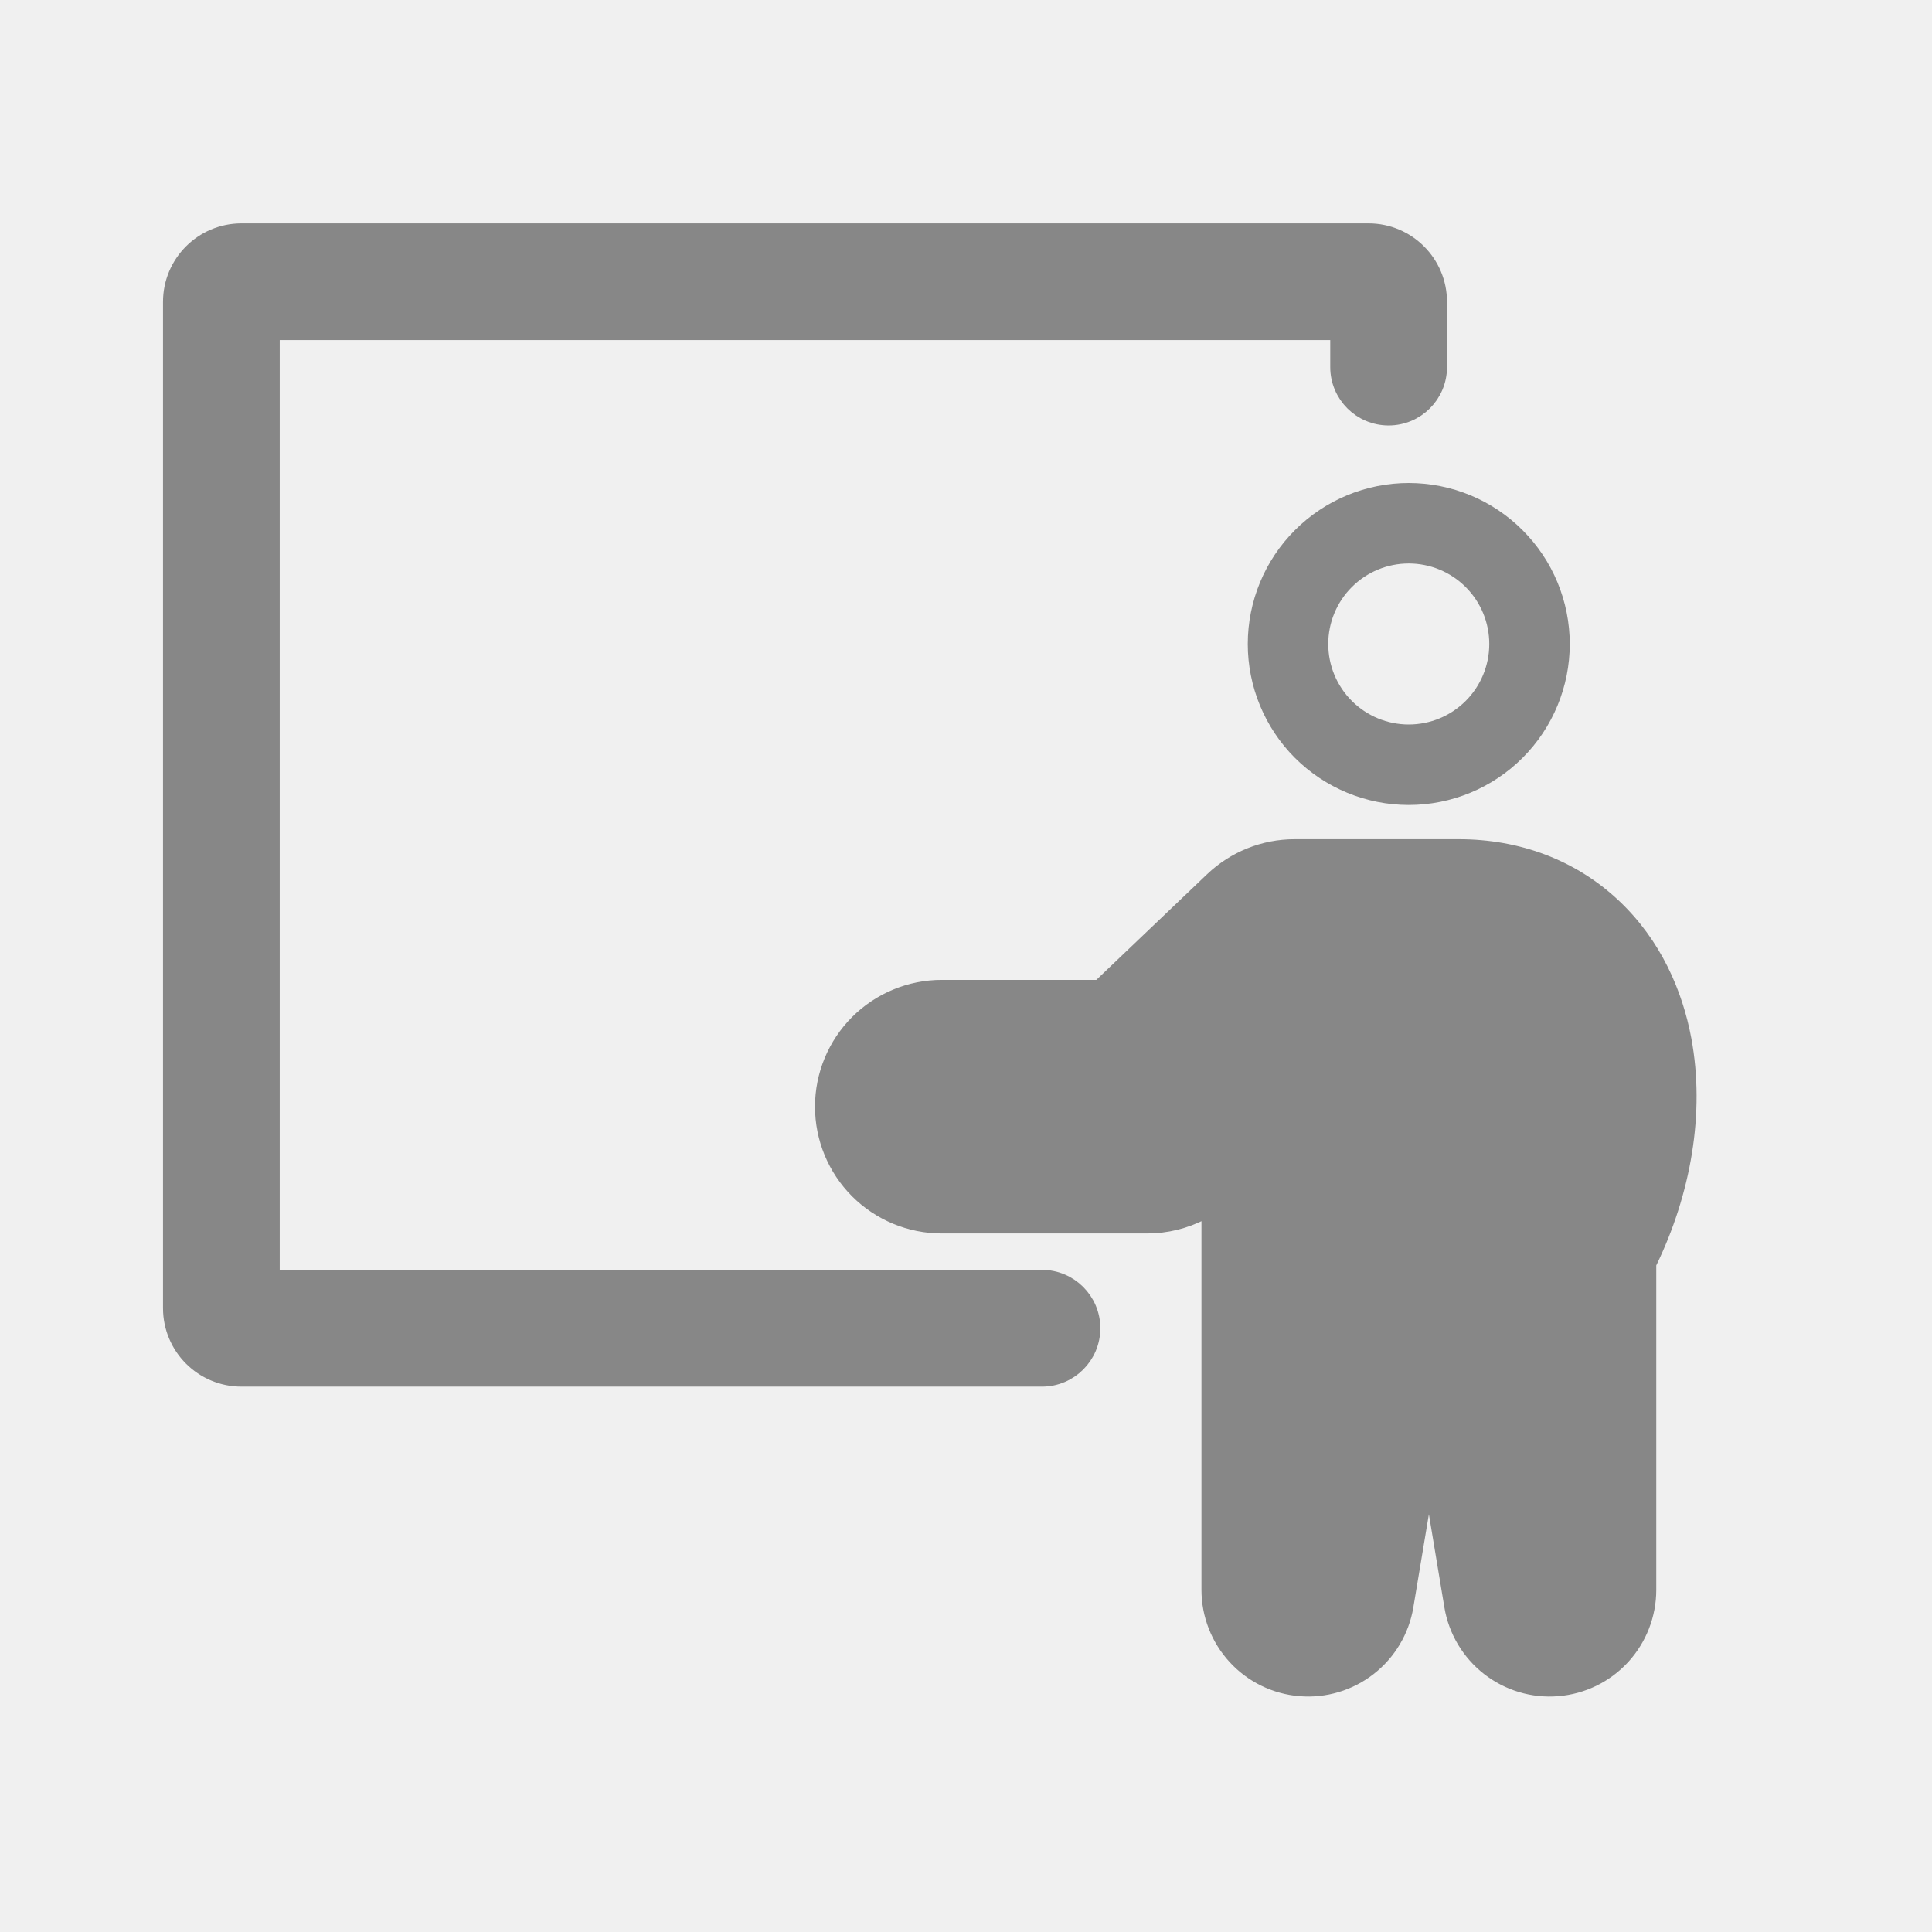
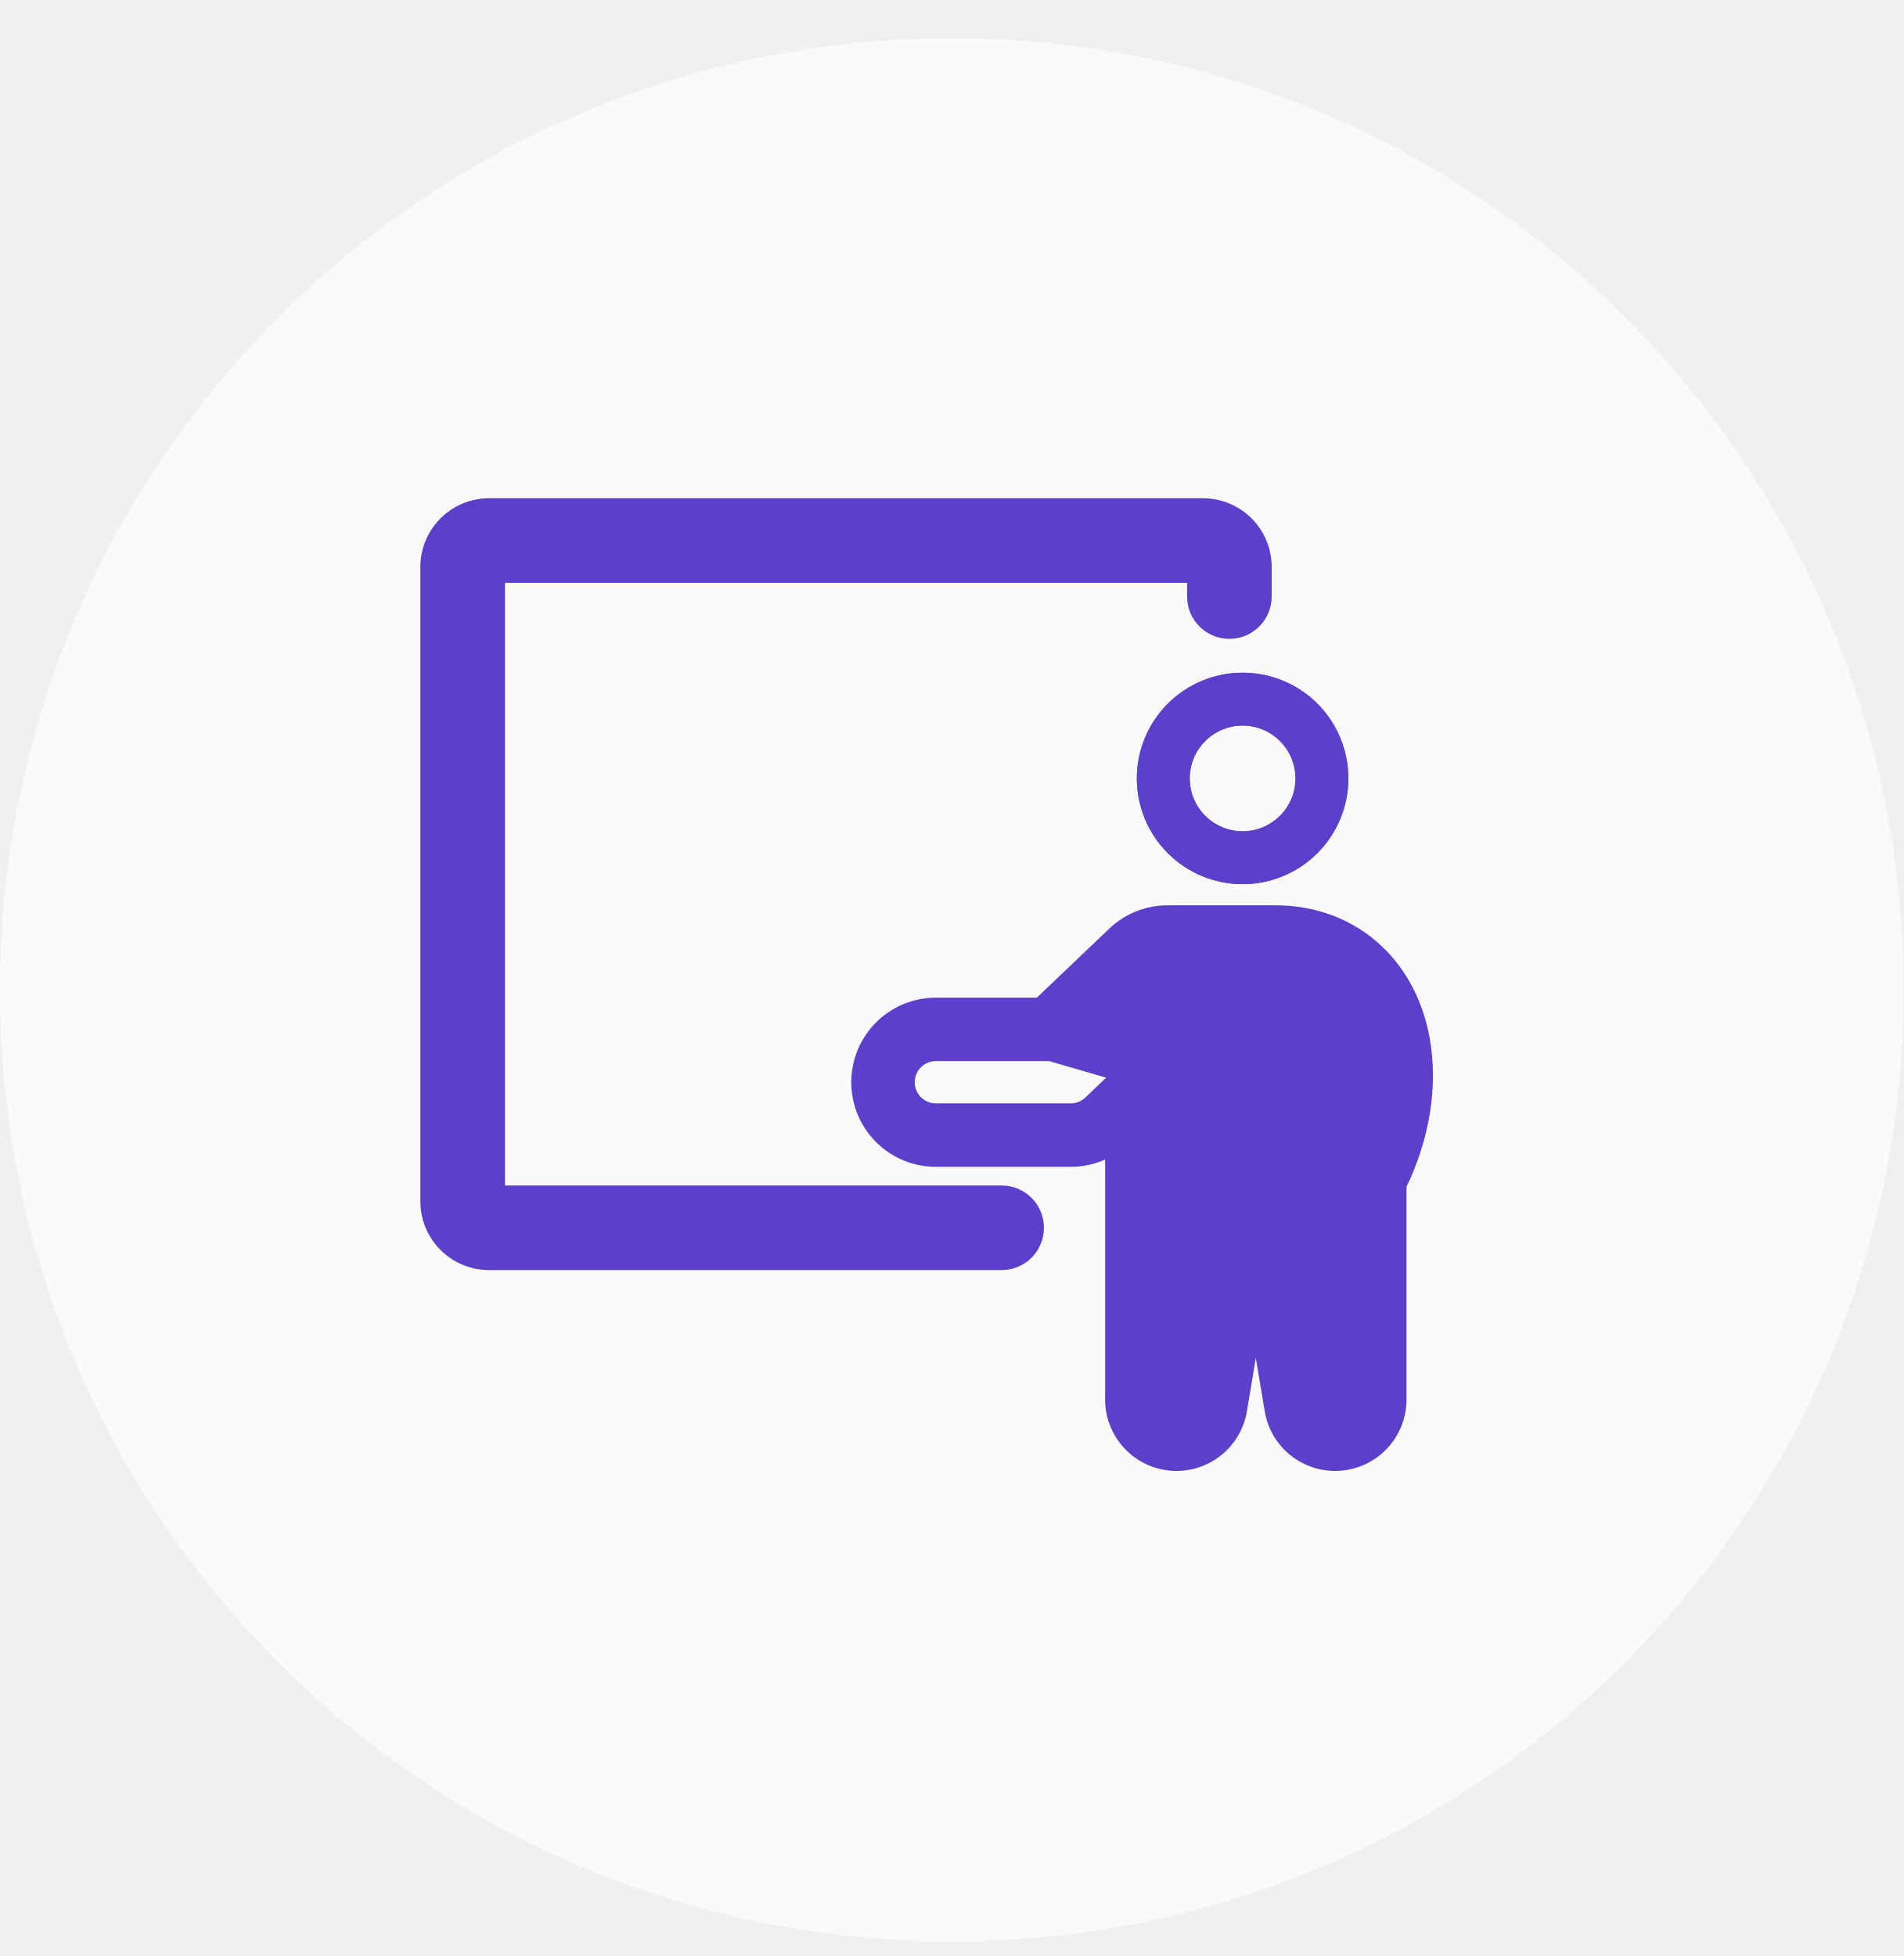
- <svg xmlns="http://www.w3.org/2000/svg" width="32" height="32" viewBox="0 0 32 32" fill="none">
-   <path d="M24.63 11.963C24.974 11.619 25.167 11.153 25.167 10.667C25.167 10.18 24.974 9.714 24.63 9.37C24.286 9.026 23.82 8.833 23.333 8.833C22.847 8.833 22.381 9.026 22.037 9.37C21.693 9.714 21.5 10.18 21.5 10.667C21.5 11.153 21.693 11.619 22.037 11.963C22.381 12.307 22.847 12.5 23.333 12.5C23.82 12.5 24.286 12.307 24.63 11.963ZM25.5 10.667C25.5 11.241 25.272 11.792 24.865 12.199C24.459 12.605 23.908 12.833 23.333 12.833C22.759 12.833 22.208 12.605 21.801 12.199C21.395 11.792 21.167 11.241 21.167 10.667C21.167 10.092 21.395 9.541 21.801 9.135C22.208 8.728 22.759 8.5 23.333 8.5C23.908 8.5 24.459 8.728 24.865 9.135C25.272 9.541 25.5 10.092 25.5 10.667Z" fill="#878787" stroke="#878787" />
-   <path d="M2.85 5V21.667C2.85 22.302 3.365 22.817 4 22.817H17.258C17.709 22.817 18.075 22.451 18.075 22C18.075 21.549 17.709 21.183 17.258 21.183H4.483V5.483H22.183V6.08C22.183 6.531 22.549 6.897 23 6.897C23.451 6.897 23.817 6.531 23.817 6.08V5C23.817 4.365 23.302 3.85 22.667 3.85H4C3.365 3.85 2.85 4.365 2.85 5Z" fill="#878787" stroke="#878787" stroke-width="0.3" />
-   <path d="M23.348 21.61H23.348H23.985H23.985C24.155 21.61 24.319 21.67 24.448 21.78C24.578 21.89 24.664 22.042 24.692 22.209C24.692 22.209 24.692 22.209 24.692 22.209L25.387 26.38C25.387 26.38 25.387 26.38 25.387 26.38C25.399 26.45 25.437 26.513 25.493 26.556C25.549 26.6 25.619 26.621 25.69 26.615C25.761 26.609 25.827 26.577 25.875 26.525C25.923 26.473 25.95 26.404 25.95 26.333V20.777C25.95 20.663 25.977 20.55 26.03 20.448L26.03 20.448C26.541 19.462 26.725 18.385 26.555 17.47C26.452 16.914 26.212 16.39 25.798 15.999C25.377 15.601 24.818 15.383 24.163 15.383H21.443C21.284 15.383 21.131 15.444 21.017 15.554L18.961 17.515C18.827 17.642 18.65 17.713 18.466 17.713H18.466H15.599C15.435 17.713 15.278 17.778 15.163 17.894C15.047 18.01 14.982 18.166 14.982 18.33C14.982 18.494 15.047 18.65 15.163 18.766C15.278 18.882 15.435 18.947 15.599 18.947H19C19.159 18.947 19.311 18.885 19.425 18.776L19.425 18.776L20.172 18.064L20.172 18.064C20.274 17.967 20.401 17.902 20.54 17.877C20.678 17.852 20.82 17.869 20.949 17.924C21.078 17.979 21.188 18.071 21.265 18.188C21.342 18.305 21.383 18.442 21.383 18.583L23.348 21.61ZM23.348 21.61C23.178 21.61 23.014 21.67 22.885 21.78C22.756 21.89 22.669 22.042 22.641 22.209M23.348 21.61L22.641 22.209M22.641 22.209L21.946 26.38L22.641 22.209ZM22.641 22.209C22.641 22.209 22.641 22.209 22.641 22.209M22.641 22.209L22.641 22.209M19.95 20.146V26.333C19.95 26.764 20.112 27.179 20.404 27.496C20.695 27.813 21.096 28.009 21.525 28.044C21.954 28.08 22.381 27.953 22.721 27.688C23.061 27.423 23.289 27.041 23.36 26.616L23.667 24.776L23.973 26.616C24.044 27.041 24.272 27.423 24.612 27.688C24.952 27.953 25.379 28.08 25.808 28.044C26.238 28.009 26.638 27.813 26.93 27.496C27.221 27.179 27.383 26.764 27.383 26.333V20.948C27.958 19.765 28.192 18.431 27.965 17.208C27.82 16.428 27.465 15.602 26.782 14.957C26.072 14.286 25.151 13.95 24.163 13.95L21.442 13.95L21.442 13.95C20.915 13.95 20.409 14.153 20.027 14.517C20.027 14.517 20.027 14.517 20.027 14.517L18.179 16.28H15.599C15.055 16.28 14.534 16.496 14.149 16.88C13.765 17.265 13.549 17.786 13.549 18.33C13.549 18.874 13.765 19.395 14.149 19.78C14.534 20.164 15.055 20.38 15.599 20.38H19C19.331 20.38 19.657 20.3 19.95 20.146ZM21.383 26.333L21.383 26.333L21.383 22.317V22.317V18.583V26.333Z" fill="#878787" stroke="#878787" stroke-width="0.1" />
+ <svg xmlns="http://www.w3.org/2000/svg" width="36" height="37" viewBox="0 0 36 37" fill="none">
+   <rect y="0.725" width="36" height="36" rx="18" fill="#FAFAFA" />
+   <mask id="path-2-inside-1_766_3782" fill="white">
+     <path fill-rule="evenodd" clip-rule="evenodd" d="M24.5 14.725C24.5 14.99 24.395 15.244 24.207 15.432C24.02 15.619 23.765 15.725 23.5 15.725C23.235 15.725 22.98 15.619 22.793 15.432C22.605 15.244 22.5 14.99 22.5 14.725C22.5 14.459 22.605 14.205 22.793 14.018C22.98 13.83 23.235 13.725 23.5 13.725C23.765 13.725 24.02 13.83 24.207 14.018C24.395 14.205 24.5 14.459 24.5 14.725ZM25.5 14.725C25.5 15.255 25.289 15.764 24.914 16.139C24.539 16.514 24.03 16.725 23.5 16.725C22.97 16.725 22.461 16.514 22.086 16.139C21.711 15.764 21.5 15.255 21.5 14.725C21.5 14.194 21.711 13.685 22.086 13.31C22.461 12.935 22.97 12.725 23.5 12.725C24.03 12.725 24.539 12.935 24.914 13.31C25.289 13.685 25.5 14.194 25.5 14.725Z" />
+   </mask>
+   <path fill-rule="evenodd" clip-rule="evenodd" d="M24.5 14.725C24.5 14.99 24.395 15.244 24.207 15.432C24.02 15.619 23.765 15.725 23.5 15.725C23.235 15.725 22.98 15.619 22.793 15.432C22.605 15.244 22.5 14.99 22.5 14.725C22.5 14.459 22.605 14.205 22.793 14.018C22.98 13.83 23.235 13.725 23.5 13.725C23.765 13.725 24.02 13.83 24.207 14.018C24.395 14.205 24.5 14.459 24.5 14.725ZM25.5 14.725C25.5 15.255 25.289 15.764 24.914 16.139C24.539 16.514 24.03 16.725 23.5 16.725C22.97 16.725 22.461 16.514 22.086 16.139C21.711 15.764 21.5 15.255 21.5 14.725C21.5 14.194 21.711 13.685 22.086 13.31C22.461 12.935 22.97 12.725 23.5 12.725C24.03 12.725 24.539 12.935 24.914 13.31C25.289 13.685 25.5 14.194 25.5 14.725Z" fill="#5C3FCB" />
+   <path d="M23.5 13.725L23.5 14.725L23.5 13.725ZM23.5 12.725V11.725V12.725ZM23.5 14.725L23.5 14.725L24.914 16.139C25.289 15.764 25.5 15.255 25.5 14.725H23.5ZM23.5 14.725L23.5 14.725V16.725C24.03 16.725 24.539 16.514 24.914 16.139L23.5 14.725ZM23.5 14.725L23.5 14.725L22.086 16.139C22.461 16.514 22.97 16.725 23.5 16.725V14.725ZM23.5 14.725L23.5 14.725H21.5C21.5 15.255 21.711 15.764 22.086 16.139L23.5 14.725ZM23.5 14.725L23.5 14.725L22.086 13.31C21.711 13.685 21.5 14.194 21.5 14.725H23.5ZM23.5 14.725L23.5 14.725L23.5 12.725C22.97 12.725 22.461 12.935 22.086 13.31L23.5 14.725ZM23.5 14.725L23.5 14.725L24.914 13.31C24.539 12.935 24.03 12.725 23.5 12.725L23.5 14.725ZM23.5 14.725L23.5 14.725H25.5C25.5 14.194 25.289 13.685 24.914 13.31L23.5 14.725ZM24.5 14.725C24.5 14.99 24.395 15.244 24.207 15.432L25.621 16.846C26.184 16.283 26.5 15.52 26.5 14.725H24.5ZM24.207 15.432C24.02 15.619 23.765 15.725 23.5 15.725V17.725C24.296 17.725 25.059 17.409 25.621 16.846L24.207 15.432ZM23.5 15.725C23.235 15.725 22.98 15.619 22.793 15.432L21.379 16.846C21.941 17.409 22.704 17.725 23.5 17.725V15.725ZM22.793 15.432C22.605 15.244 22.5 14.99 22.5 14.725H20.5C20.5 15.52 20.816 16.283 21.379 16.846L22.793 15.432ZM22.5 14.725C22.5 14.459 22.605 14.205 22.793 14.018L21.379 12.603C20.816 13.166 20.5 13.929 20.5 14.725H22.5ZM22.793 14.018C22.98 13.83 23.235 13.725 23.5 13.725V11.725C22.704 11.725 21.941 12.041 21.379 12.603L22.793 14.018ZM23.5 13.725C23.765 13.725 24.02 13.83 24.207 14.018L25.621 12.603C25.059 12.041 24.296 11.725 23.5 11.725V13.725ZM24.207 14.018C24.395 14.205 24.5 14.459 24.5 14.725H26.5C26.5 13.929 26.184 13.166 25.621 12.603L24.207 14.018Z" fill="#5C3FCB" mask="url(#path-2-inside-1_766_3782)" />
+   <path d="M8.1 10.725V22.725C8.1 23.36 8.615 23.875 9.25 23.875H18.944C19.302 23.875 19.593 23.584 19.593 23.225C19.593 22.866 19.302 22.575 18.944 22.575H9.4V10.875H22.6V11.285C22.6 11.644 22.891 11.935 23.25 11.935C23.609 11.935 23.9 11.644 23.9 11.285V10.725C23.9 10.089 23.385 9.575 22.75 9.575H9.25C8.615 9.575 8.1 10.089 8.1 10.725Z" fill="#5C3FCB" stroke="#5C3FCB" stroke-width="0.3" />
+   <path d="M24.531 23.379C24.51 23.251 24.444 23.134 24.344 23.05C24.245 22.966 24.119 22.92 23.989 22.92H23.989H23.511H23.511L24.482 23.388M24.531 23.379L24.482 23.388M24.531 23.379L24.531 23.379L24.482 23.388M24.531 23.379L25.053 26.507L25.003 26.516M24.482 23.388L25.003 26.516M25.003 26.516L25.053 26.507L25.053 26.507L25.003 26.516ZM22.05 23.463V26.474C22.05 26.525 22.069 26.573 22.103 26.61C22.137 26.646 22.184 26.669 22.233 26.673C22.283 26.677 22.333 26.663 22.373 26.632C22.412 26.601 22.439 26.557 22.447 26.507C22.447 26.507 22.447 26.507 22.447 26.507L22.969 23.379L22.969 23.379L23.018 23.388L22.05 23.463ZM22.05 23.463V23.462V20.662V23.463ZM21.771 18.399L21.771 18.399L21.771 18.399ZM21.771 18.399L20.229 19.87L20.229 19.87L21.771 18.399ZM20.95 21.855V26.475C20.95 26.801 21.073 27.115 21.294 27.355C21.515 27.595 21.818 27.743 22.143 27.77C22.468 27.797 22.791 27.701 23.049 27.5C23.306 27.3 23.479 27.01 23.532 26.688L23.75 25.382L23.968 26.688C24.021 27.01 24.194 27.3 24.451 27.5C24.709 27.701 25.032 27.797 25.357 27.77C25.682 27.743 25.985 27.595 26.206 27.355C26.427 27.115 26.55 26.801 26.55 26.475V22.438C26.981 21.55 27.156 20.548 26.986 19.628C26.877 19.041 26.61 18.419 26.095 17.933C25.56 17.428 24.866 17.175 24.122 17.175L22.081 17.175L22.081 17.175C21.683 17.175 21.3 17.328 21.012 17.603L19.629 18.922H17.699C17.288 18.922 16.894 19.085 16.603 19.376C16.312 19.667 16.149 20.061 16.149 20.472C16.149 20.883 16.312 21.277 16.603 21.568C16.894 21.859 17.288 22.022 17.699 22.022H20.25C20.494 22.022 20.733 21.965 20.95 21.855ZM25.45 26.475H25.5L25.45 26.474C25.45 26.474 25.45 26.475 25.45 26.475ZM25.904 19.829C25.904 19.829 25.904 19.829 25.904 19.829L25.953 19.82L25.904 19.829ZM19.849 20.022H19.849L22.05 20.662C22.05 20.554 22.018 20.449 21.959 20.359C21.9 20.269 21.816 20.198 21.717 20.156C21.618 20.114 21.508 20.101 21.402 20.12C21.296 20.139 21.198 20.189 21.12 20.263L21.12 20.263L20.561 20.797L20.56 20.797C20.477 20.877 20.366 20.922 20.25 20.922H17.699C17.58 20.922 17.465 20.875 17.381 20.79C17.296 20.706 17.249 20.591 17.249 20.472C17.249 20.353 17.296 20.238 17.381 20.154C17.465 20.07 17.58 20.022 17.699 20.022H19.849ZM25.34 18.733L25.375 18.697L25.34 18.733C25.34 18.733 25.34 18.733 25.34 18.733Z" fill="#5C3FCB" stroke="#5C3FCB" stroke-width="0.1" />
</svg>
